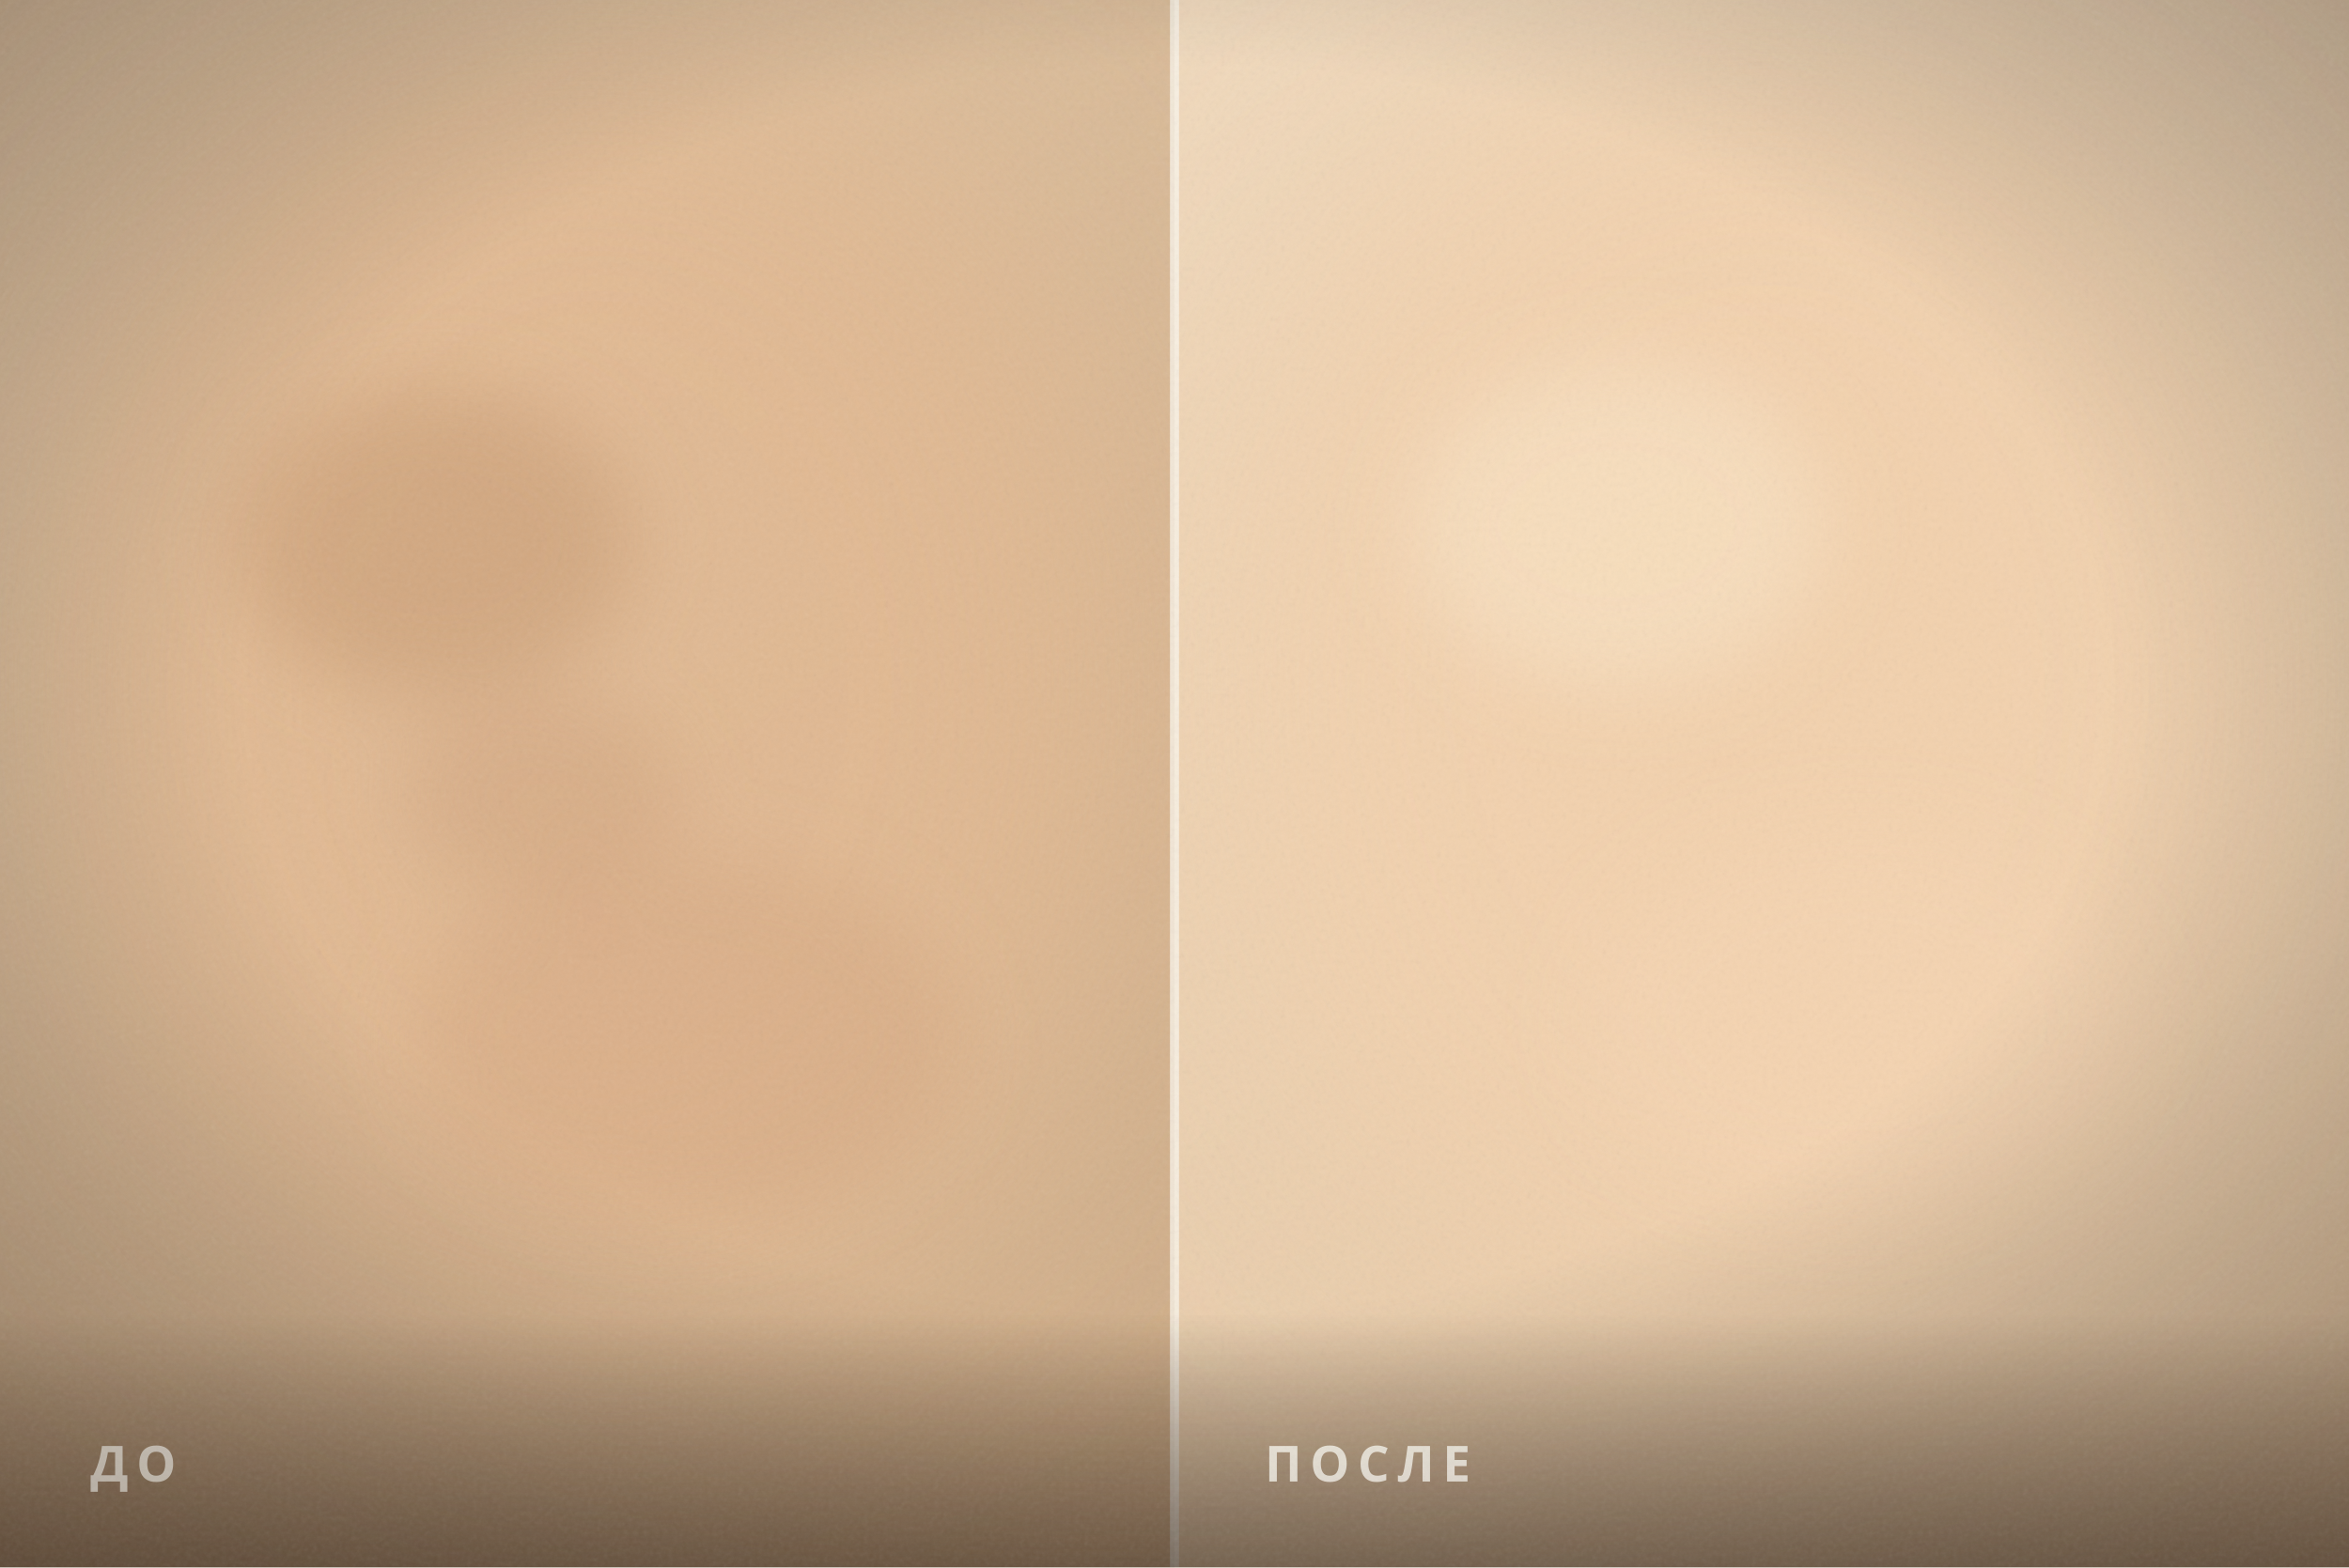
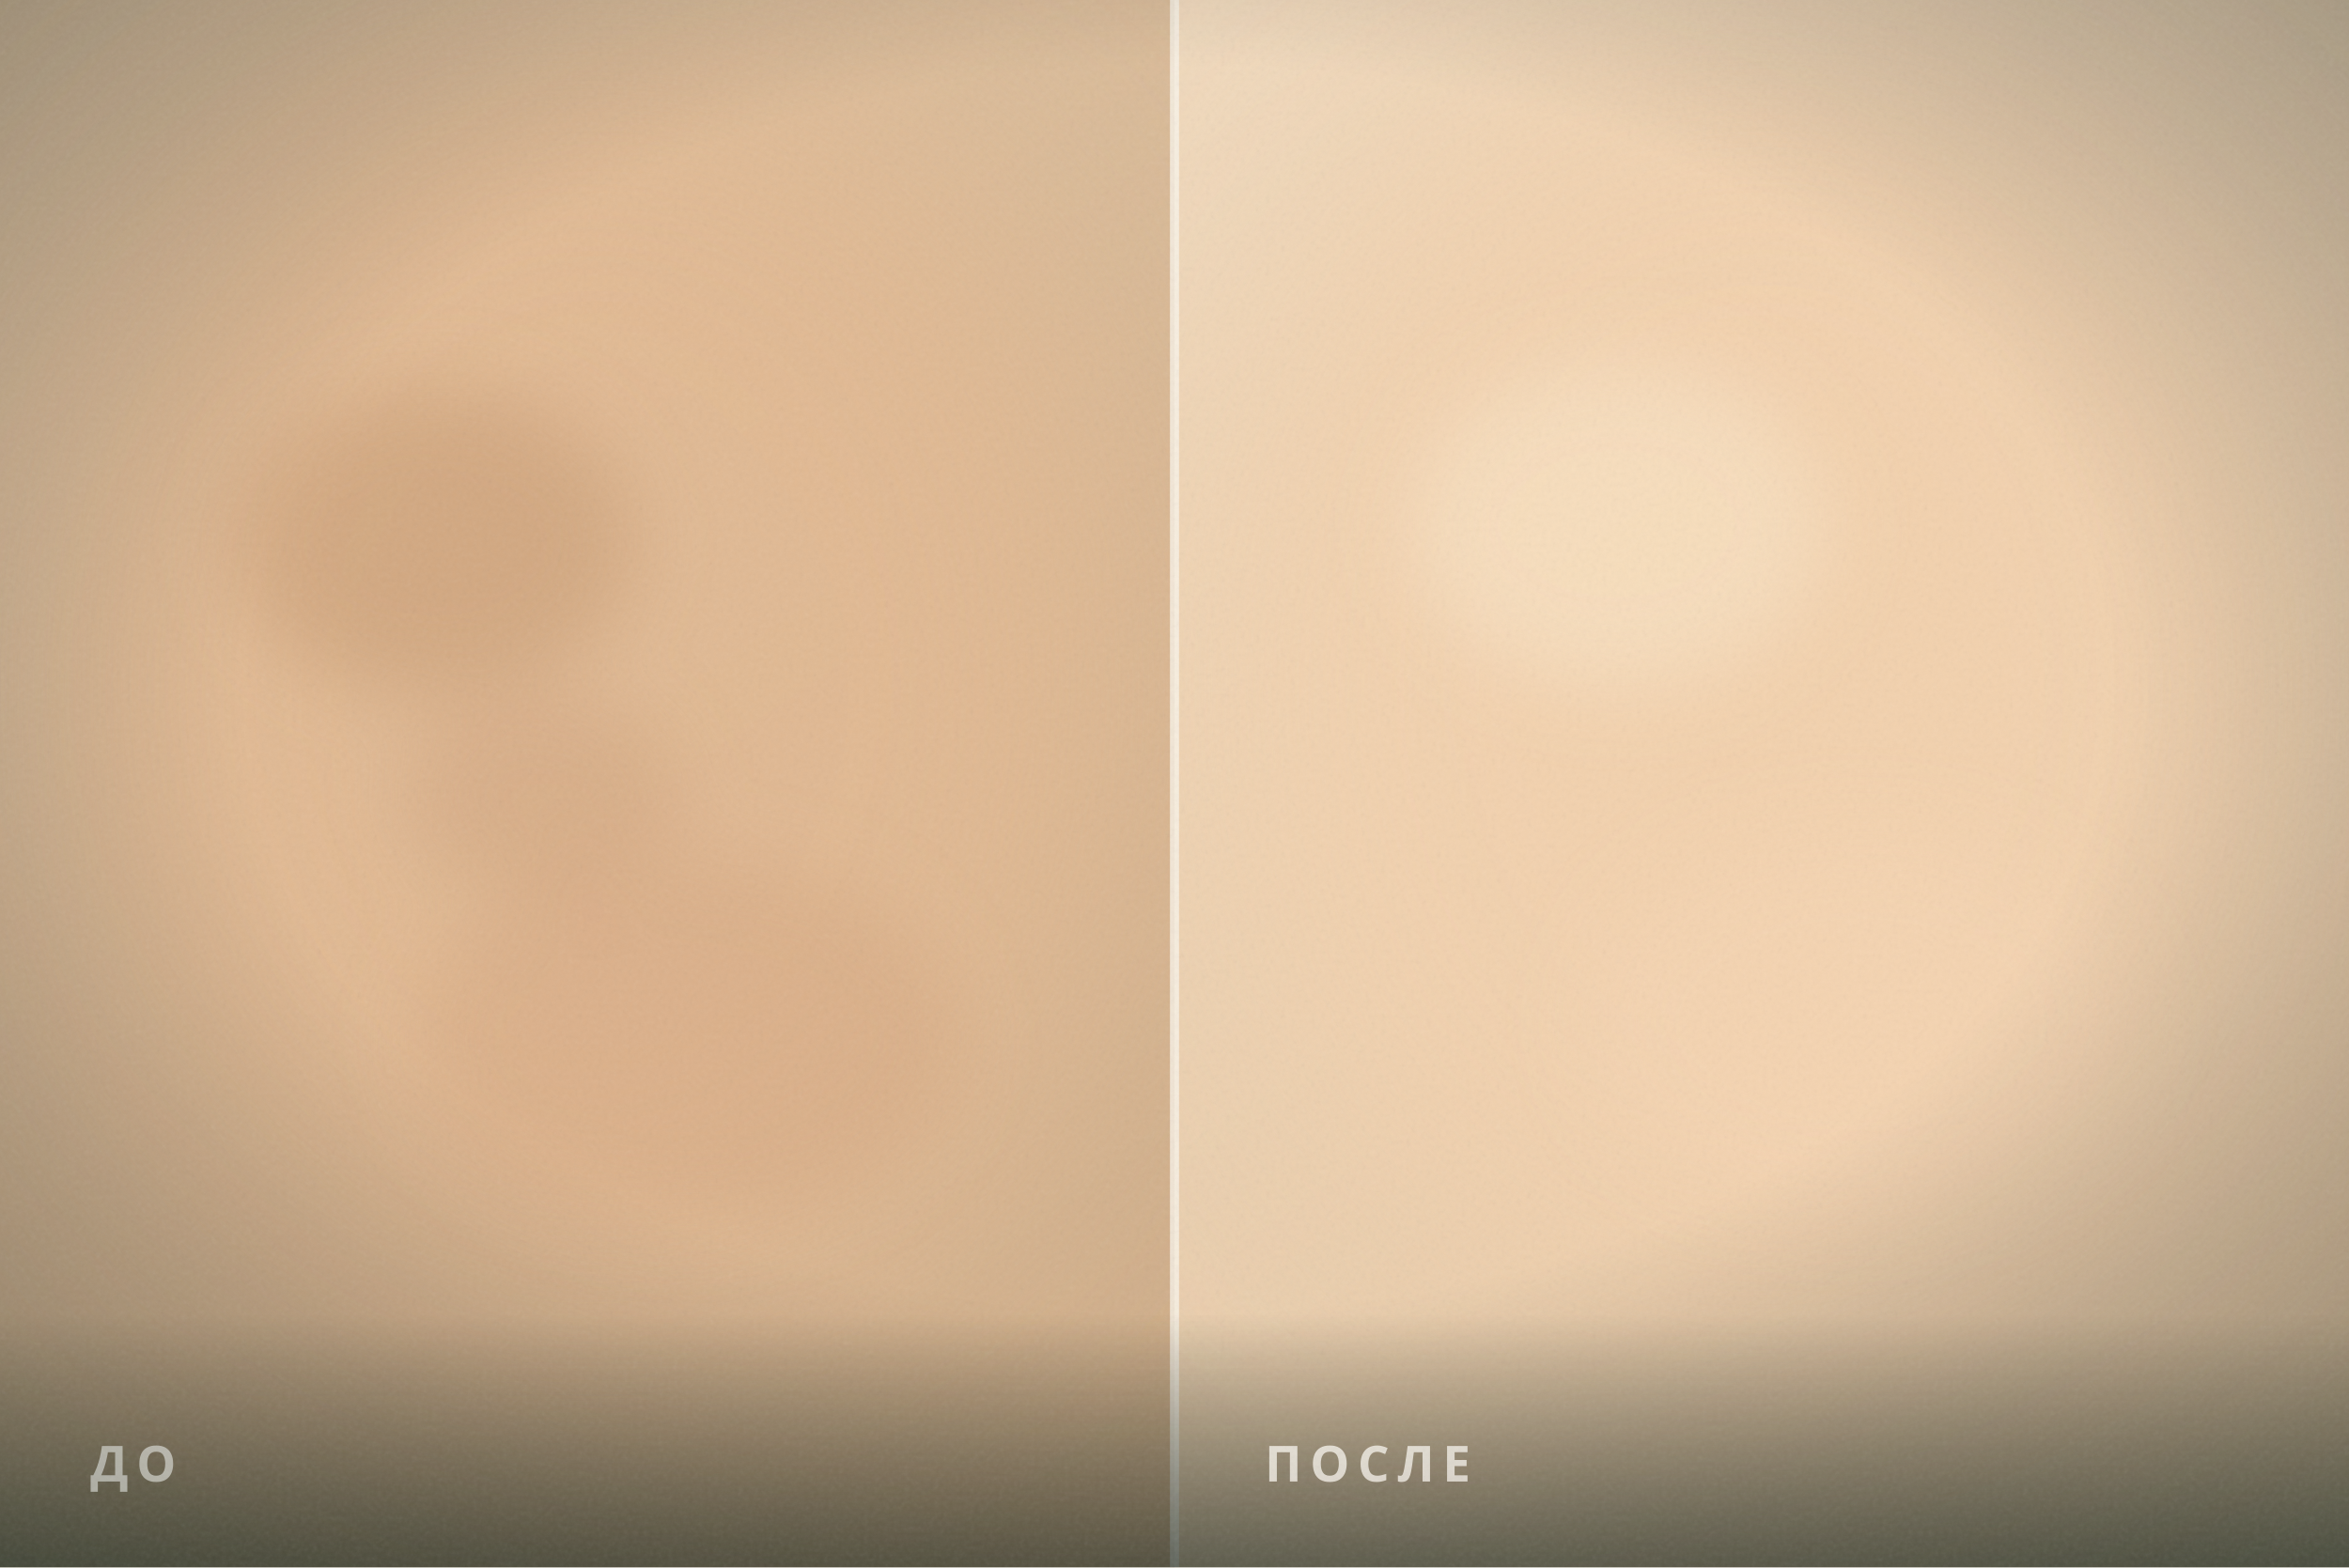
<svg xmlns="http://www.w3.org/2000/svg" viewBox="0 0 520 347" width="520" height="347" role="img" aria-label="Чистка лица — до и после" preserveAspectRatio="xMidYMid slice">
  <defs>
    <filter id="far" x="-30%" y="-30%" width="160%" height="160%">
      <feGaussianBlur stdDeviation="28.6" />
    </filter>
    <filter id="mid" x="-30%" y="-30%" width="160%" height="160%">
      <feGaussianBlur stdDeviation="8.3" />
    </filter>
    <filter id="near" x="-30%" y="-30%" width="160%" height="160%">
      <feGaussianBlur stdDeviation="3.6" />
    </filter>
    <filter id="grain">
      <feTurbulence type="fractalNoise" baseFrequency="0.9" numOctaves="4" />
      <feColorMatrix type="saturate" values="0" />
    </filter>
    <radialGradient id="vig" cx="50%" cy="44%" r="76%">
      <stop offset="52%" stop-color="#000" stop-opacity="0" />
-       <stop offset="100%" stop-color="#2A1B10" stop-opacity=".40" />
+       <stop offset="100%" stop-color="#0E1F18" stop-opacity=".42" />
    </radialGradient>
    <linearGradient id="bgL" x1="0" y1="0" x2="1" y2="1">
      <stop offset="0" stop-color="#DFC3A2" />
      <stop offset="1" stop-color="#C7A37D" />
    </linearGradient>
    <linearGradient id="bgR" x1="0" y1="0" x2="1" y2="1">
      <stop offset="0" stop-color="#F4E0C6" />
      <stop offset="1" stop-color="#E3C4A0" />
    </linearGradient>
    <linearGradient id="scrim" x1="0" y1="0" x2="0" y2="1">
-       <stop offset="0" stop-color="#2A1B10" stop-opacity="0" />
-       <stop offset="1" stop-color="#2A1B10" stop-opacity=".5" />
+       <stop offset="0" stop-color="#0E1F18" stop-opacity="0" />
+       <stop offset="1" stop-color="#0E1F18" stop-opacity=".55" />
    </linearGradient>
    <clipPath id="cl">
      <rect width="260" height="347" />
    </clipPath>
    <clipPath id="cr">
      <rect x="260" width="260" height="347" />
    </clipPath>
  </defs>
  <g clip-path="url(#cl)">
    <rect width="520" height="347" fill="url(#bgL)" />
    <g filter="url(#far)">
      <ellipse cx="132" cy="152" rx="124" ry="146" fill="#E2B991" opacity="0.88" />
    </g>
    <g filter="url(#mid)">
      <ellipse cx="96" cy="120" rx="44" ry="34" fill="#C79A72" opacity="0.55" />
      <ellipse cx="152" cy="230" rx="60" ry="40" fill="#D6A87F" opacity="0.5" />
      <ellipse cx="120" cy="176" rx="30" ry="22" fill="#CFA079" opacity="0.45" />
    </g>
  </g>
  <g clip-path="url(#cr)">
    <rect width="520" height="347" fill="url(#bgR)" />
    <g filter="url(#far)">
      <ellipse cx="390" cy="152" rx="124" ry="146" fill="#F2D1AD" opacity="0.94" />
    </g>
    <g filter="url(#mid)">
      <ellipse cx="358" cy="116" rx="46" ry="36" fill="#FAE3C6" opacity="0.6" />
      <ellipse cx="412" cy="226" rx="60" ry="42" fill="#F5D6B3" opacity="0.55" />
    </g>
  </g>
  <rect x="259" width="2" height="347" fill="#FAF5EC" opacity=".75" />
  <rect y="291" width="520" height="56" fill="url(#scrim)" />
  <g font-family="Golos, Manrope, sans-serif" font-size="11" font-weight="600" letter-spacing="1.8" fill="#FDF6EA">
    <text x="20" y="328">ДО</text>
    <text x="280" y="328">ПОСЛЕ</text>
  </g>
  <rect width="520" height="347" fill="url(#vig)" />
  <rect width="520" height="347" filter="url(#grain)" opacity=".09" />
</svg>
